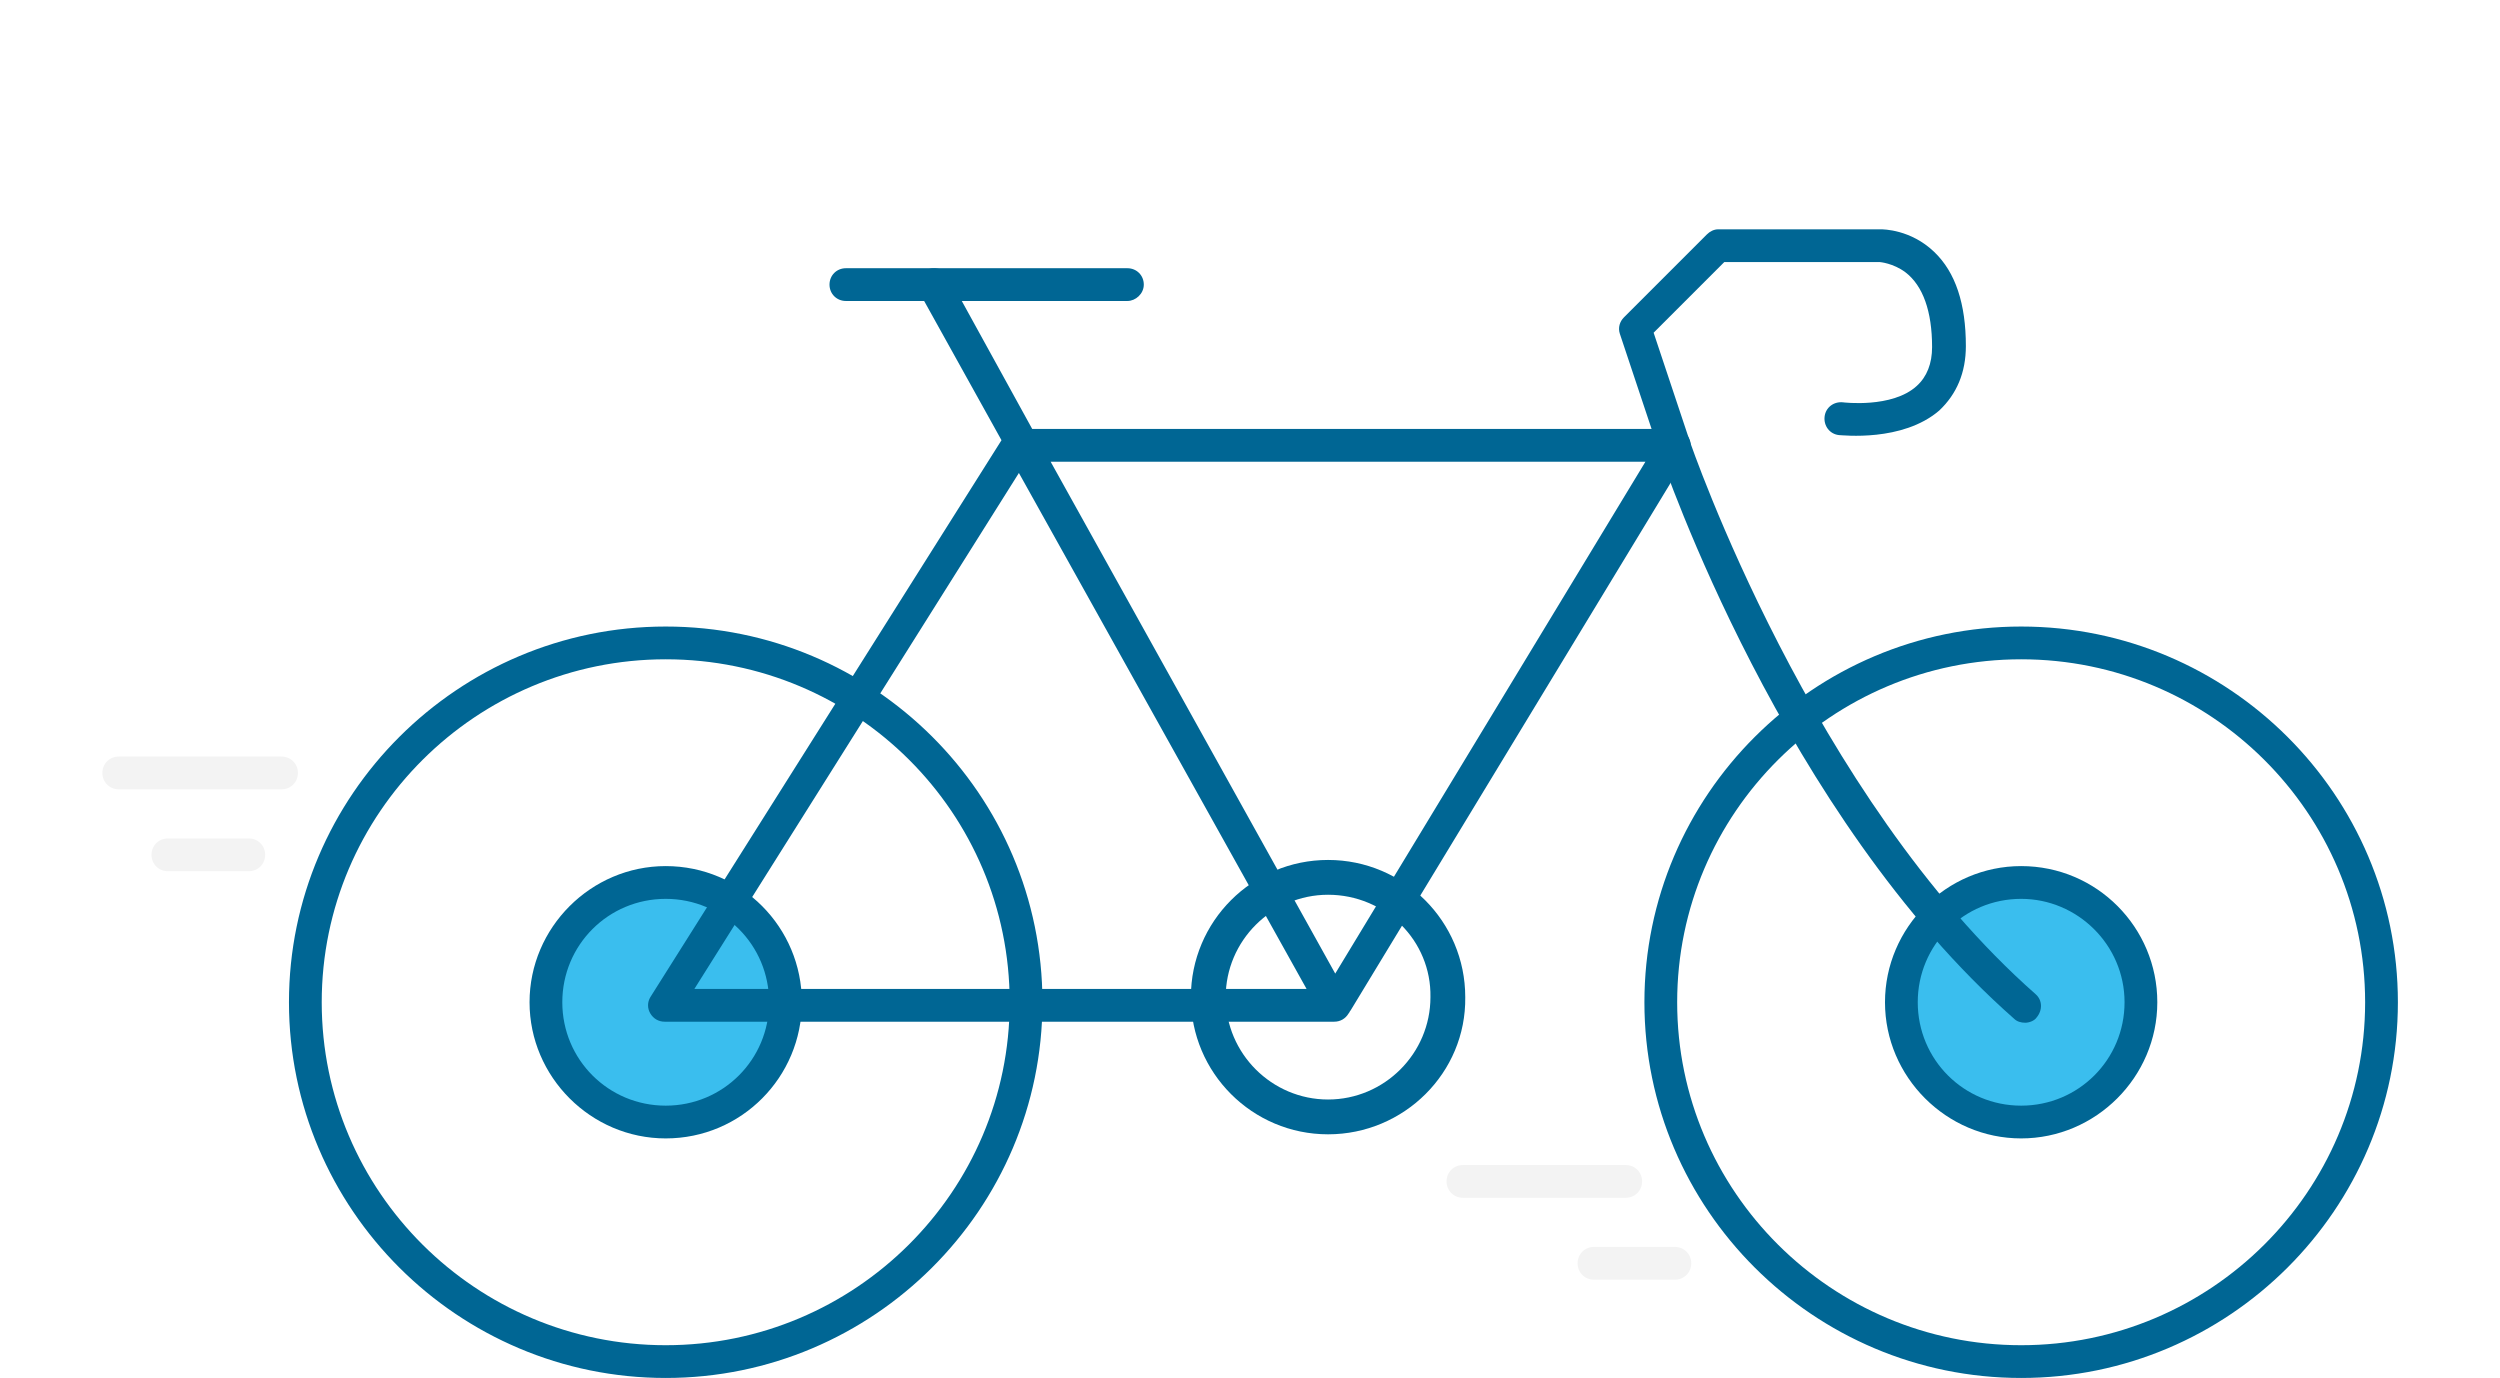
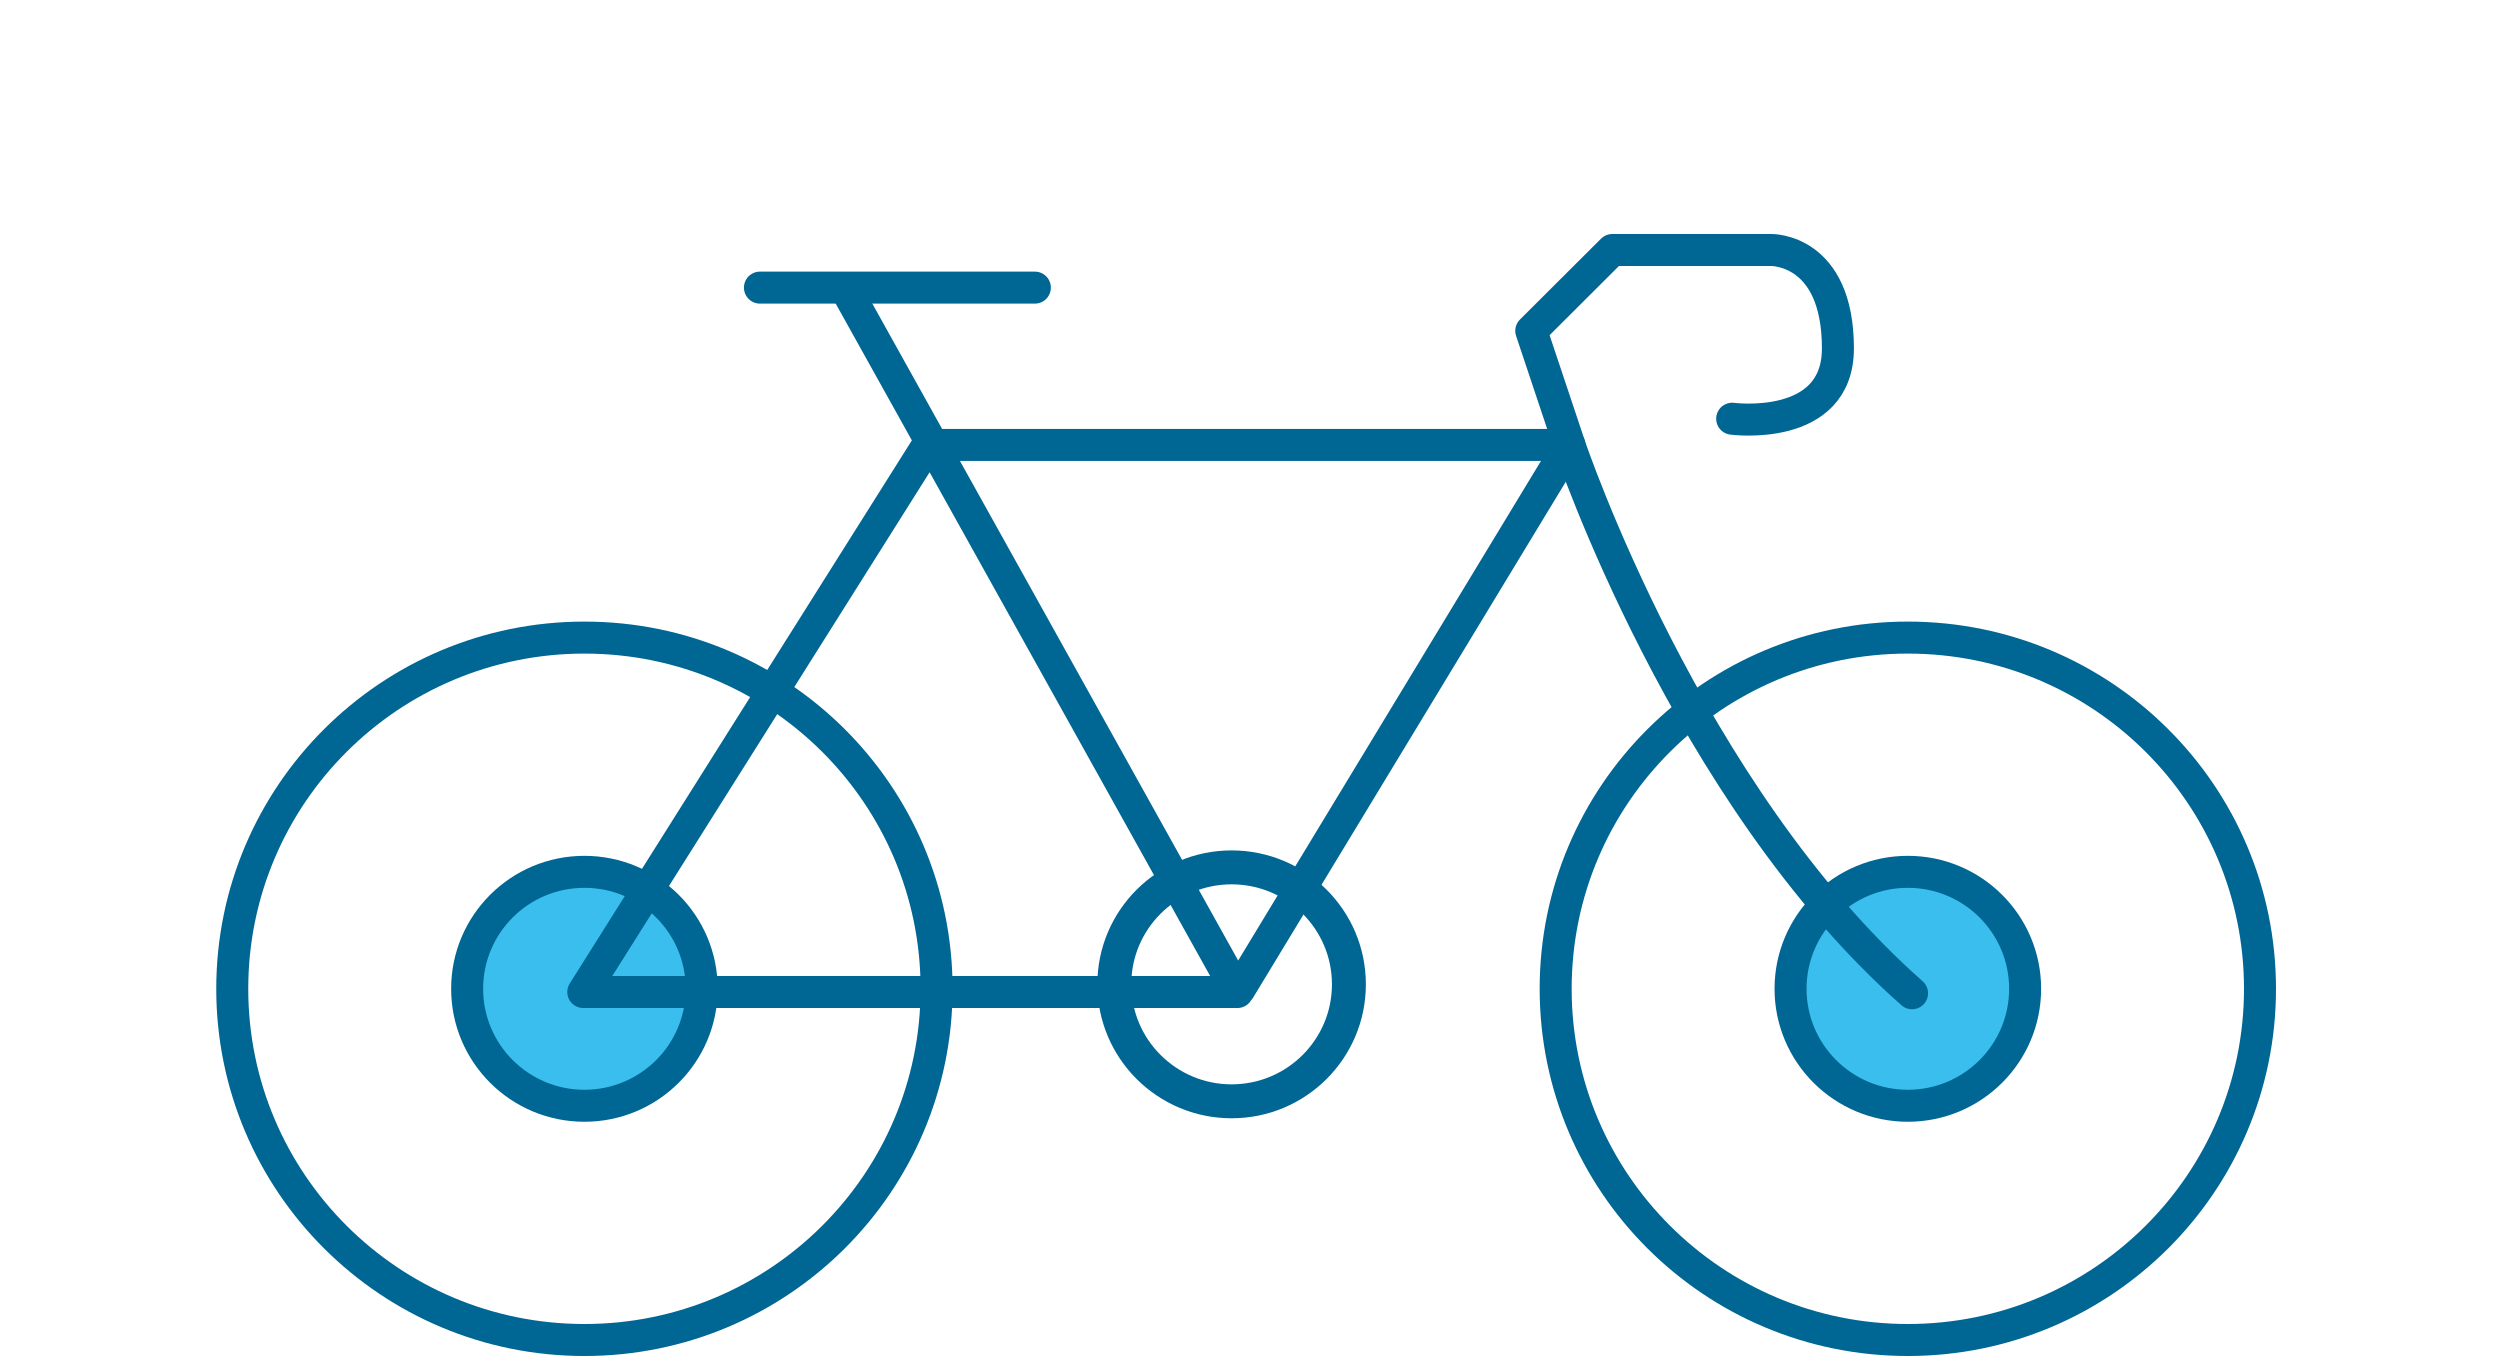
- <svg xmlns="http://www.w3.org/2000/svg" version="1.1" id="Layer_1" x="0" y="0" viewBox="0 0 244.2 134.6" style="enable-background:new 0 0 244.2 134.6" xml:space="preserve">
-   <style>.st0{fill:#006694}.st1{fill-rule:evenodd;clip-rule:evenodd;fill:#3abeee}.st2{fill:#f3f3f3}</style>
-   <g id="Page-1_00000145761755769130346500000002069336459513679545_">
-     <g id="BARNES_HOME-EXTENDED-v4_00000149347738672503049460000001561364332074448313_" transform="translate(-981.4 -5167.4)">
-       <g id="DELIVER" transform="translate(968 5144)">
-         <g id="Group-6" transform="translate(15 25)">
-           <g id="Group-21" transform="translate(18.226)">
-             <path class="st0" d="M45.2 133c-20.3 0-36.8-16.5-36.8-36.7 0-20.2 16.5-36.7 36.8-36.7C65.5 59.6 82 76 82 96.3c0 20.2-16.5 36.7-36.8 36.7zm0-70.2c-18.5 0-33.6 15-33.6 33.5s15.1 33.5 33.6 33.5 33.6-15 33.6-33.5-15-33.5-33.6-33.5z" id="Stroke-1_00000004507057010593341410000004555206105993761460_" />
-             <path class="st1" d="M33.5 96.3c0-6.5 5.3-11.7 11.7-11.7 6.5 0 11.7 5.2 11.7 11.7 0 6.5-5.3 11.7-11.7 11.7-6.5 0-11.7-5.3-11.7-11.7" id="Fill-3" />
-             <path class="st0" d="M45.2 109.6c-7.3 0-13.3-6-13.3-13.3S37.9 83 45.2 83c7.4 0 13.3 6 13.3 13.3s-5.9 13.3-13.3 13.3zm0-23.4c-5.6 0-10.1 4.5-10.1 10.1s4.5 10.1 10.1 10.1 10.1-4.5 10.1-10.1-4.5-10.1-10.1-10.1z" id="Stroke-5_00000165912882477966547860000001671871135780220080_" />
-             <path class="st0" d="M177.6 133c-20.3 0-36.8-16.5-36.8-36.7 0-20.2 16.5-36.7 36.8-36.7s36.8 16.5 36.8 36.7c0 20.2-16.5 36.7-36.8 36.7zm0-70.2c-18.5 0-33.6 15-33.6 33.5s15.1 33.5 33.6 33.5 33.6-15 33.6-33.5-15.1-33.5-33.6-33.5z" id="Stroke-7_00000023271878746555317200000012447336754573600685_" />
-             <path class="st1" d="M165.8 96.3c0-6.5 5.3-11.7 11.7-11.7 6.5 0 11.7 5.2 11.7 11.7 0 6.5-5.3 11.7-11.7 11.7-6.4 0-11.7-5.3-11.7-11.7" id="Fill-9_00000036223471065419804360000014093115000738369668_" />
-             <path class="st0" d="M177.6 109.6c-7.3 0-13.3-6-13.3-13.3s6-13.3 13.3-13.3c7.4 0 13.3 6 13.3 13.3s-6 13.3-13.3 13.3zm0-23.4c-5.6 0-10.1 4.5-10.1 10.1s4.5 10.1 10.1 10.1 10.1-4.5 10.1-10.1-4.6-10.1-10.1-10.1z" id="Stroke-11_00000149355397921367898460000012831572594400969636_" />
-             <path class="st0" d="M109.9 109.2c-7.4 0-13.4-6-13.4-13.4s6-13.4 13.4-13.4 13.4 6 13.4 13.4c.1 7.4-6 13.4-13.4 13.4zm0-23.4c-5.5 0-10 4.5-10 10s4.5 10 10 10 10-4.5 10-10c.1-5.5-4.4-10-10-10z" id="Stroke-13" />
-             <path class="st0" d="M110.5 98.2H45.1c-.6 0-1.1-.3-1.4-.8-.3-.5-.3-1.1 0-1.6L78 41.4 70 27c-.4-.8-.2-1.7.6-2.2.8-.4 1.7-.2 2.2.6L81 40.3h62.7c.6 0 1.1.3 1.4.8.3.5.3 1.1 0 1.6l-33 54.4c-.1.1-.1.2-.2.3-.3.5-.8.8-1.4.8zM48 95h59.8L79.7 44.6 48 95zm34.8-51.5 27.8 50 30.3-50H82.8z" id="Stroke-15_00000044169919352482762590000001887984926393879998_" />
-             <path class="st0" d="M90.3 27.8H62.8c-.9 0-1.6-.7-1.6-1.6s.7-1.6 1.6-1.6h27.5c.9 0 1.6.7 1.6 1.6s-.8 1.6-1.6 1.6z" id="Stroke-17_00000008845295402693095830000013030051590206774415_" />
-             <path class="st0" d="M178 98.3c-.4 0-.8-.1-1.1-.4-22.6-19.9-34.2-54.1-34.7-55.5L138.4 31c-.2-.6 0-1.2.4-1.6l8.1-8.1c.3-.3.7-.5 1.1-.5h15.9c.2 0 2.9 0 5.2 2.2 2.1 2 3.1 5.1 3.1 9.2 0 2.6-.9 4.7-2.6 6.3-3.6 3.1-9.5 2.4-9.8 2.4-.9-.1-1.5-.9-1.4-1.8.1-.9.9-1.5 1.8-1.4 0 0 4.8.6 7.2-1.6 1-.9 1.5-2.2 1.5-3.8 0-3.5-.9-6-2.6-7.3-1.2-.9-2.5-1-2.5-1h-15.2l-6.9 6.9 3.5 10.5c.1.3 11.9 34.8 33.8 54.1.7.6.7 1.6.1 2.3-.2.3-.7.5-1.1.5z" id="Stroke-19_00000036957289909214822610000001067610569361275041_" />
-           </g>
-           <path class="st2" d="M25.9 75.5H10c-.9 0-1.6-.7-1.6-1.6s.7-1.6 1.6-1.6h15.9c.9 0 1.6.7 1.6 1.6s-.7 1.6-1.6 1.6z" id="Path-5-Copy_00000052818829238838734030000015135959646473114247_" />
-           <path class="st2" d="M22.7 83.5h-7.9c-.9 0-1.6-.7-1.6-1.6s.7-1.6 1.6-1.6h7.9c.9 0 1.6.7 1.6 1.6s-.7 1.6-1.6 1.6z" id="Path-5-Copy-2_00000110457337567632353800000010234537483220235660_" />
-           <path class="st2" d="M157.2 115.4h-15.9c-.9 0-1.6-.7-1.6-1.6s.7-1.6 1.6-1.6h15.9c.9 0 1.6.7 1.6 1.6s-.7 1.6-1.6 1.6z" id="Path-5-Copy_00000145038486413922416610000016100837423132968117_" />
-           <path class="st2" d="M162 123.4h-7.9c-.9 0-1.6-.7-1.6-1.6s.7-1.6 1.6-1.6h7.9c.9 0 1.6.7 1.6 1.6s-.7 1.6-1.6 1.6z" id="Path-5-Copy-2_00000031200033880495826790000003651804951941673378_" />
+ <svg xmlns="http://www.w3.org/2000/svg" width="250px" height="137px" viewBox="0 0 250 137" version="1.1">
+   <g id="Page-1" stroke="none" stroke-width="1" fill="none" fill-rule="evenodd">
+     <g id="BARNES_HOME-EXTENDED-v4-Copy" transform="translate(-968, -5144)">
+       <g id="DELIVER" transform="translate(968, 5144)">
+         <rect id="Rectangle-Copy" x="0" y="0" width="250" height="137" />
+         <g id="Group-21" transform="translate(23.2255, 25)">
+           <path d="M0,73.879 C0,54.483 15.767,38.759 35.217,38.759 C54.666,38.759 70.433,54.483 70.433,73.879 C70.433,93.276 54.666,109 35.217,109 C15.767,109 0,93.276 0,73.879 Z" id="Stroke-1" stroke="#006694" stroke-width="3.2" stroke-linecap="round" stroke-linejoin="round" />
+           <path d="M23.488,73.879 C23.488,67.42 28.739,62.183 35.216,62.183 C41.695,62.183 46.946,67.42 46.946,73.879 C46.946,80.339 41.695,85.576 35.216,85.576 C28.739,85.576 23.488,80.339 23.488,73.879" id="Fill-3" fill="#3ABEEE" />
+           <path d="M23.488,73.879 C23.488,67.42 28.739,62.183 35.216,62.183 C41.695,62.183 46.946,67.42 46.946,73.879 C46.946,80.339 41.695,85.576 35.216,85.576 C28.739,85.576 23.488,80.339 23.488,73.879 Z" id="Stroke-5" stroke="#006694" stroke-width="3.2" stroke-linecap="round" stroke-linejoin="round" />
+           <path d="M132.341,73.879 C132.341,54.483 148.108,38.759 167.558,38.759 C187.008,38.759 202.774,54.483 202.774,73.879 C202.774,93.276 187.008,109 167.558,109 C148.108,109 132.341,93.276 132.341,73.879 Z" id="Stroke-7" stroke="#006694" stroke-width="3.2" stroke-linecap="round" stroke-linejoin="round" />
+           <path d="M155.829,73.879 C155.829,67.42 161.08,62.183 167.558,62.183 C174.036,62.183 179.287,67.42 179.287,73.879 C179.287,80.339 174.036,85.576 167.558,85.576 C161.08,85.576 155.829,80.339 155.829,73.879" id="Fill-9" fill="#3ABEEE" />
+           <path d="M155.829,73.879 C155.829,67.42 161.08,62.183 167.558,62.183 C174.036,62.183 179.287,67.42 179.287,73.879 C179.287,80.339 174.036,85.576 167.558,85.576 C161.08,85.576 155.829,80.339 155.829,73.879 Z" id="Stroke-11" stroke="#006694" stroke-width="3.2" stroke-linecap="round" stroke-linejoin="round" />
+           <path d="M88.206,73.434 C88.206,66.974 93.458,61.737 99.935,61.737 C106.413,61.737 111.665,66.974 111.665,73.434 C111.665,79.894 106.413,85.131 99.935,85.131 C93.458,85.131 88.206,79.894 88.206,73.434 Z" id="Stroke-13" stroke="#006694" stroke-width="3.393" stroke-linecap="round" stroke-linejoin="round" />
+           <polyline id="Stroke-15" stroke="#006694" stroke-width="3.2" stroke-linecap="round" stroke-linejoin="round" points="61.359 3.894 100.514 74.202 35.102 74.202 69.565 19.494 133.713 19.494 100.713 73.94" />
+           <line x1="80.26" y1="3.762" x2="52.768" y2="3.762" id="Stroke-17" stroke="#006694" stroke-width="3.2" stroke-linecap="round" stroke-linejoin="round" />
+           <path d="M167.98,74.325 C145.435,54.448 133.714,19.494 133.714,19.494 L129.902,8.084 L138.008,0 L153.87,0 C153.87,0 160.566,-0.175 160.566,9.842 C160.566,18.278 149.993,16.872 149.993,16.872" id="Stroke-19" stroke="#006694" stroke-width="3.2" stroke-linecap="round" stroke-linejoin="round" />
        </g>
      </g>
    </g>
  </g>
</svg>
